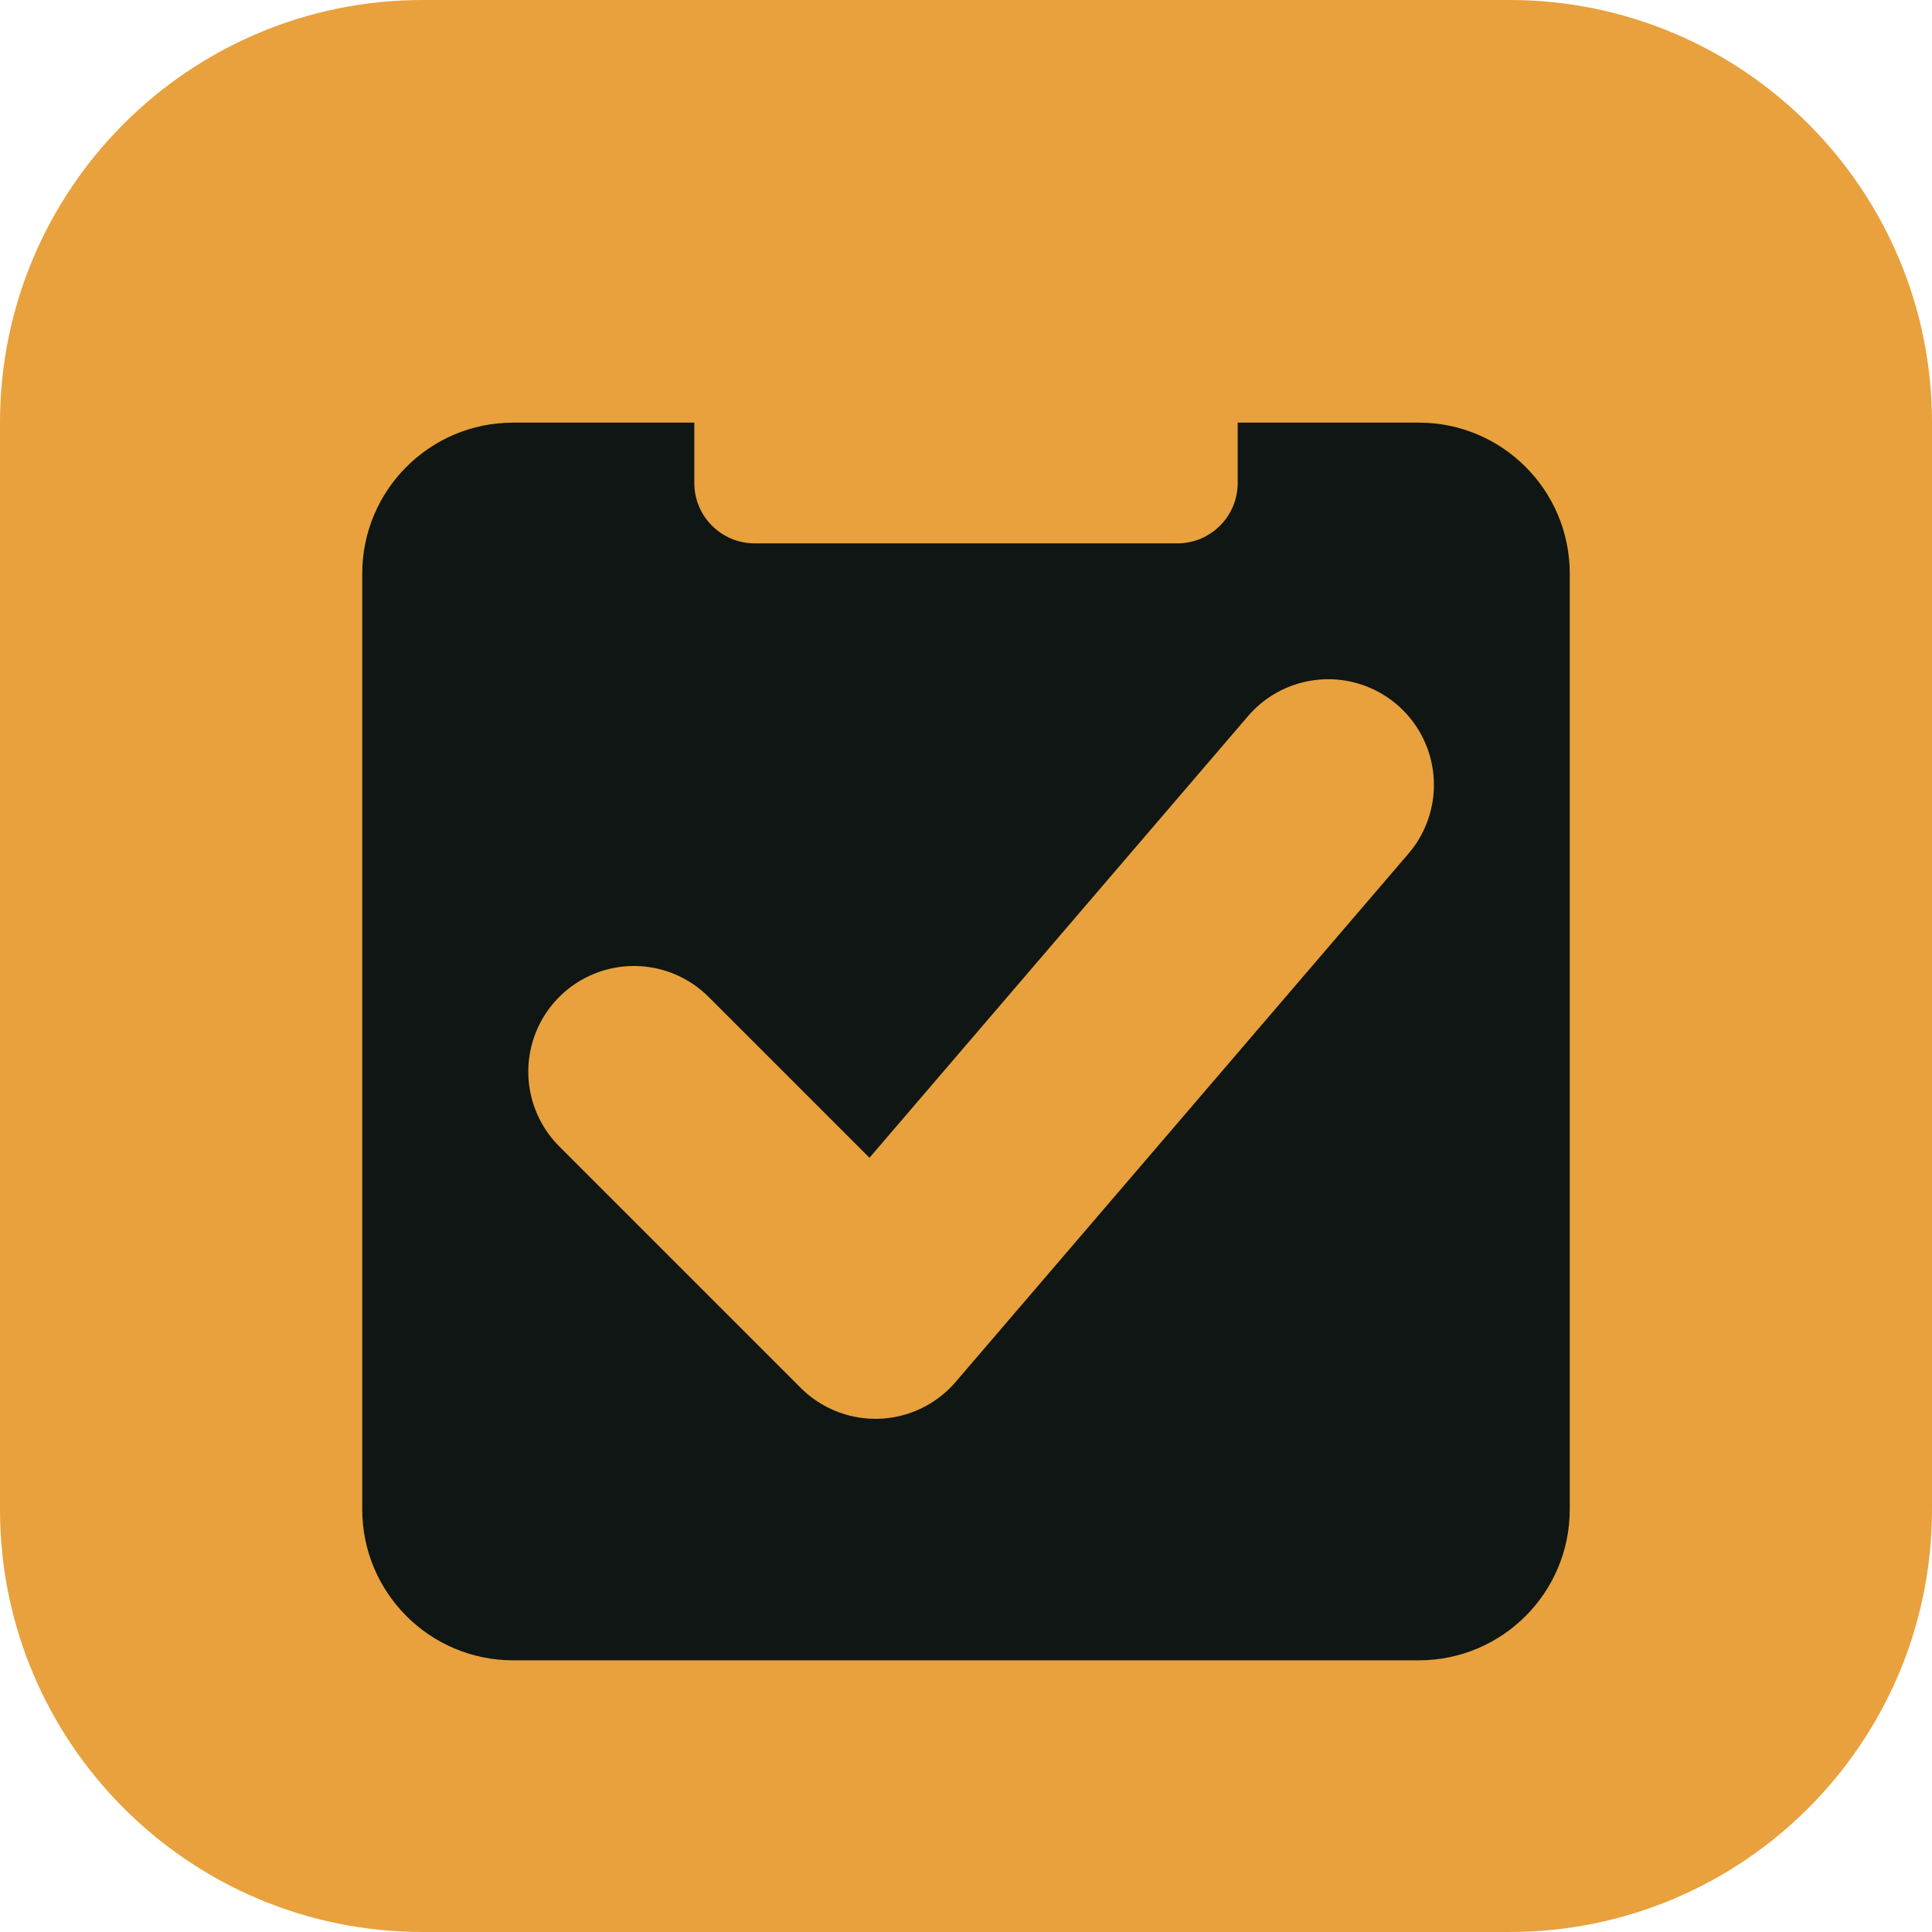
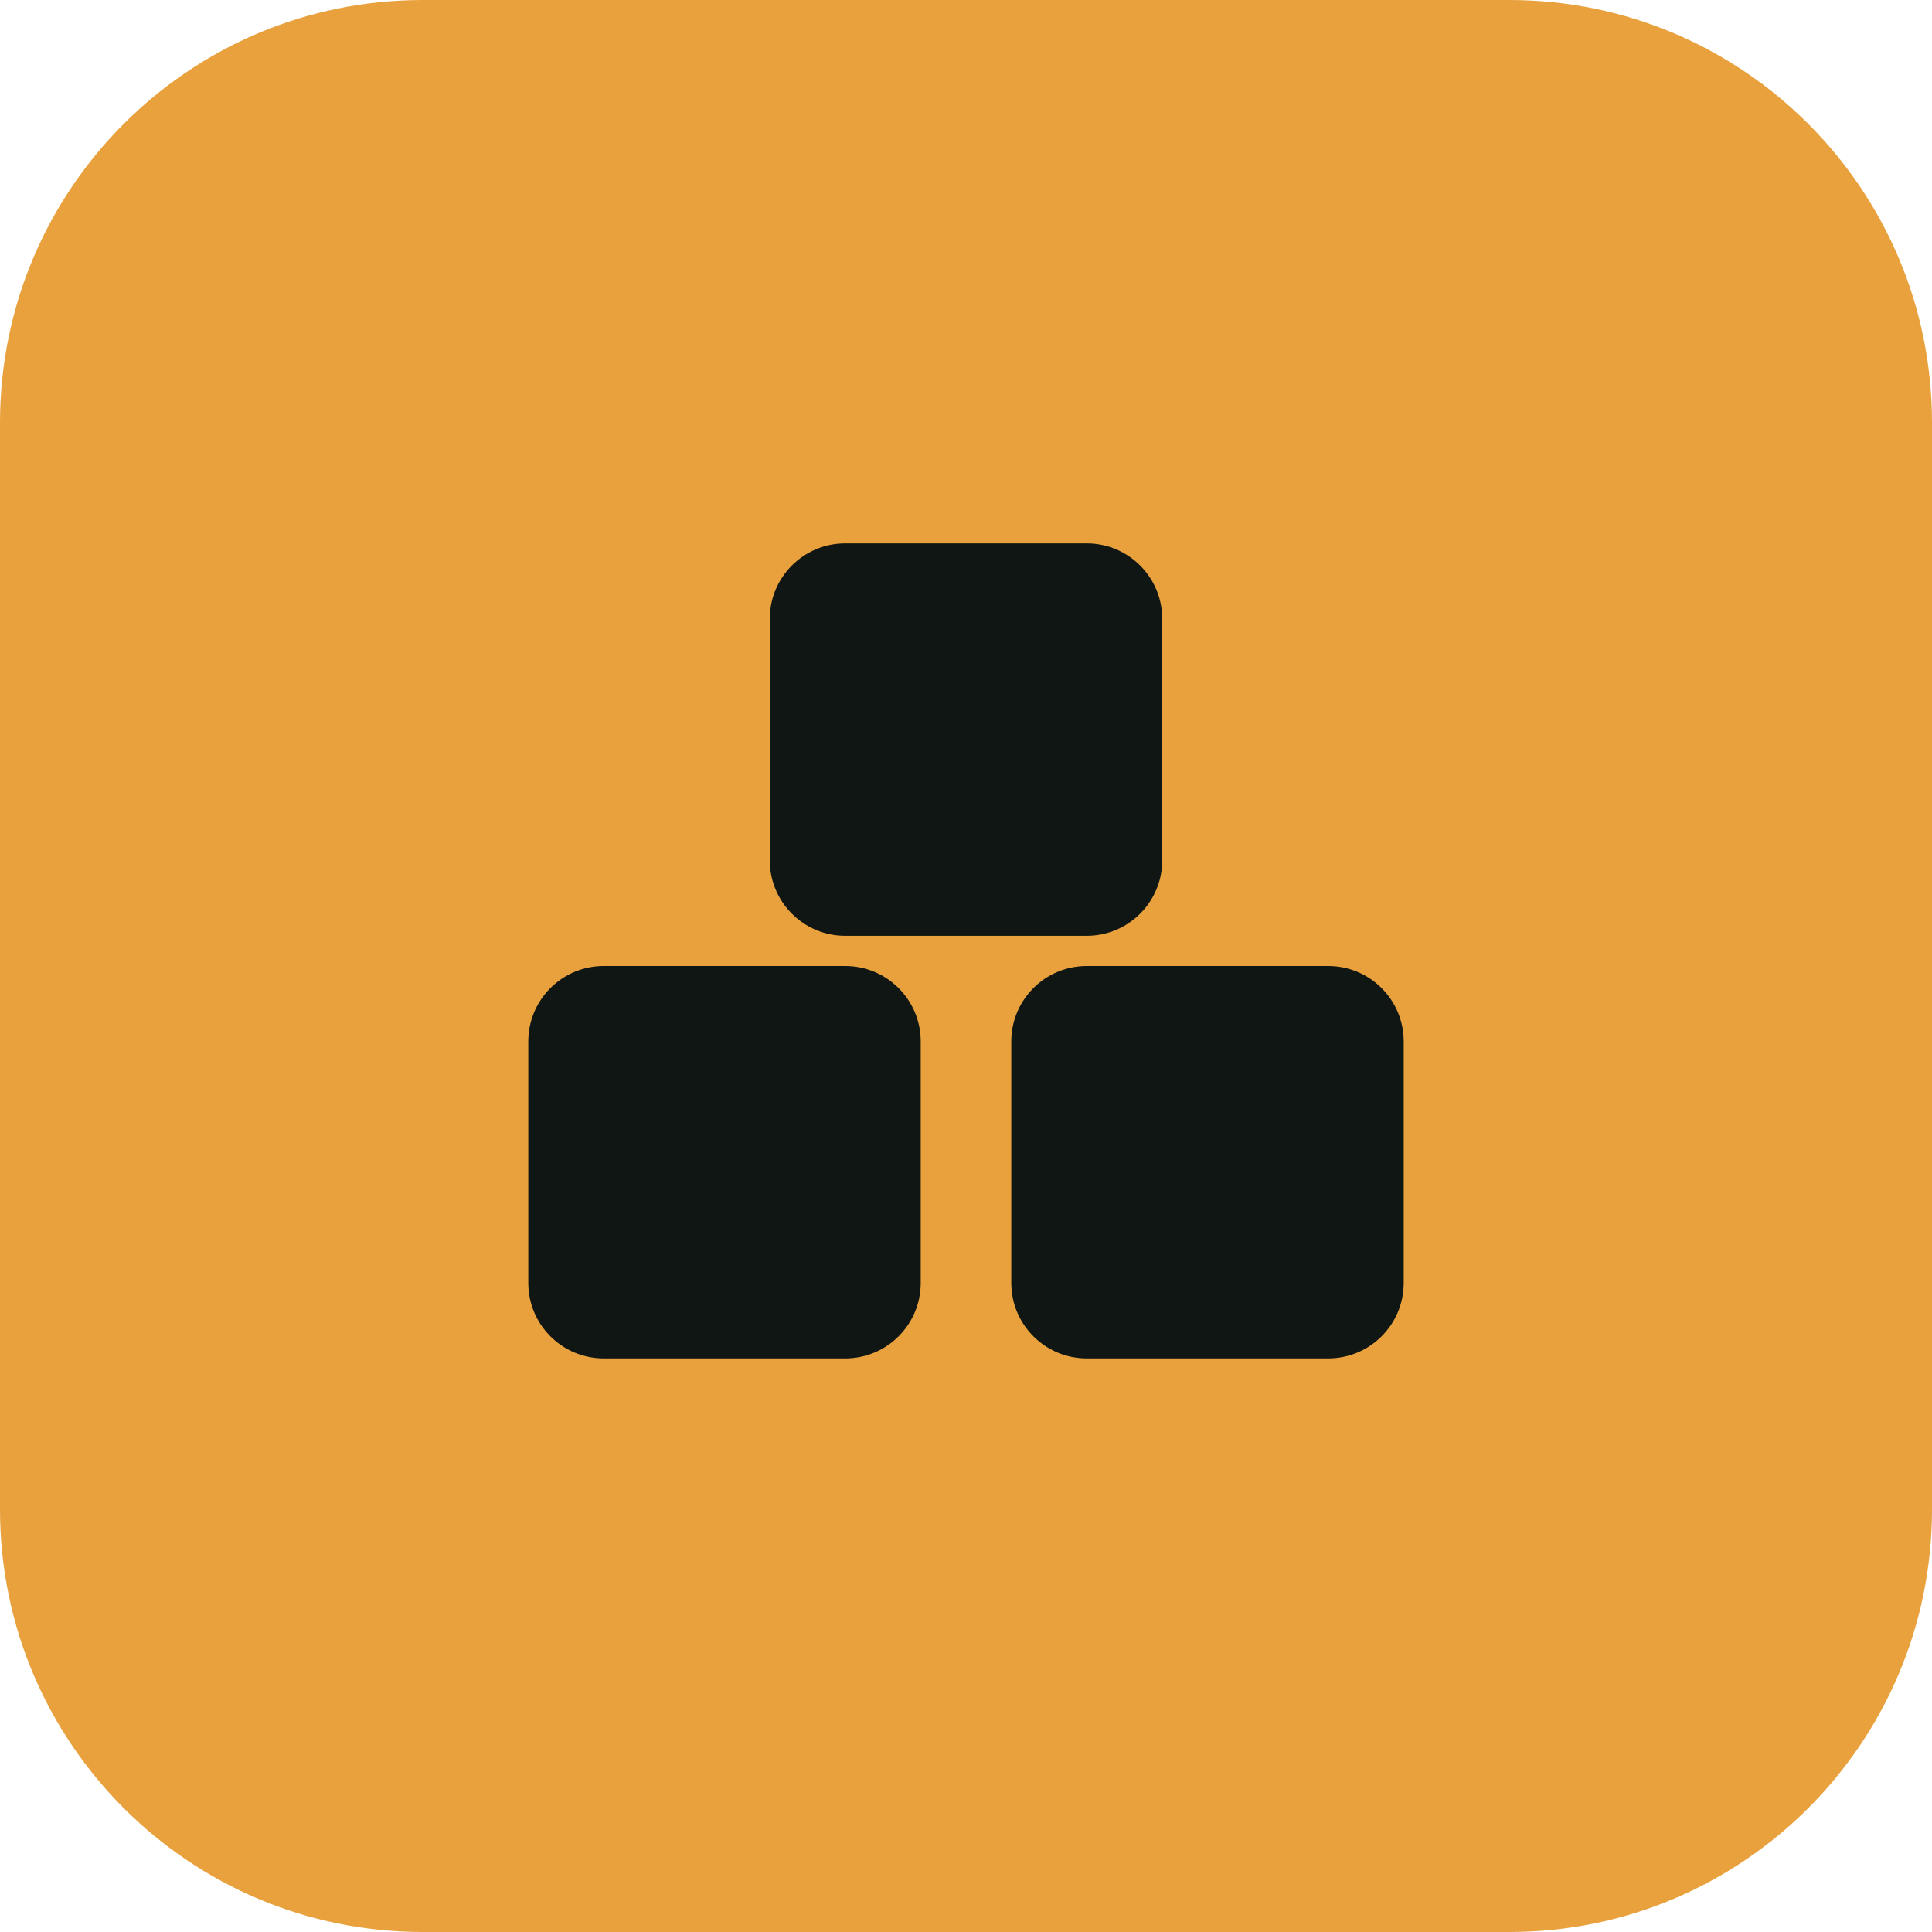
<svg xmlns="http://www.w3.org/2000/svg" viewBox="0 0 64 64">
  <rect width="64" height="64" rx="14" fill="#e8a13d" />
-   <path fill="#101613" d="M17 14h30a5 5 0 0 1 5 5v31a5 5 0 0 1-5 5H17a5 5 0 0 1-5-5V19a5 5 0 0 1 5-5z" />
-   <path fill="#e8a13d" d="M26 9h12a3 3 0 0 1 3 3v4a2 2 0 0 1-2 2H25a2 2 0 0 1-2-2v-4a3 3 0 0 1 3-3z" />
-   <path fill="none" stroke="#e8a13d" stroke-width="7" stroke-linecap="round" stroke-linejoin="round" d="M21 35.5 29 43.5 44 26" />
+   <rect x="17.5" y="32" width="13" height="13" rx="2.5" fill="#101613" />
+   <rect x="33.5" y="32" width="13" height="13" rx="2.5" fill="#101613" />
+   <rect x="25.5" y="18" width="13" height="13" rx="2.5" fill="#101613" />
</svg>
